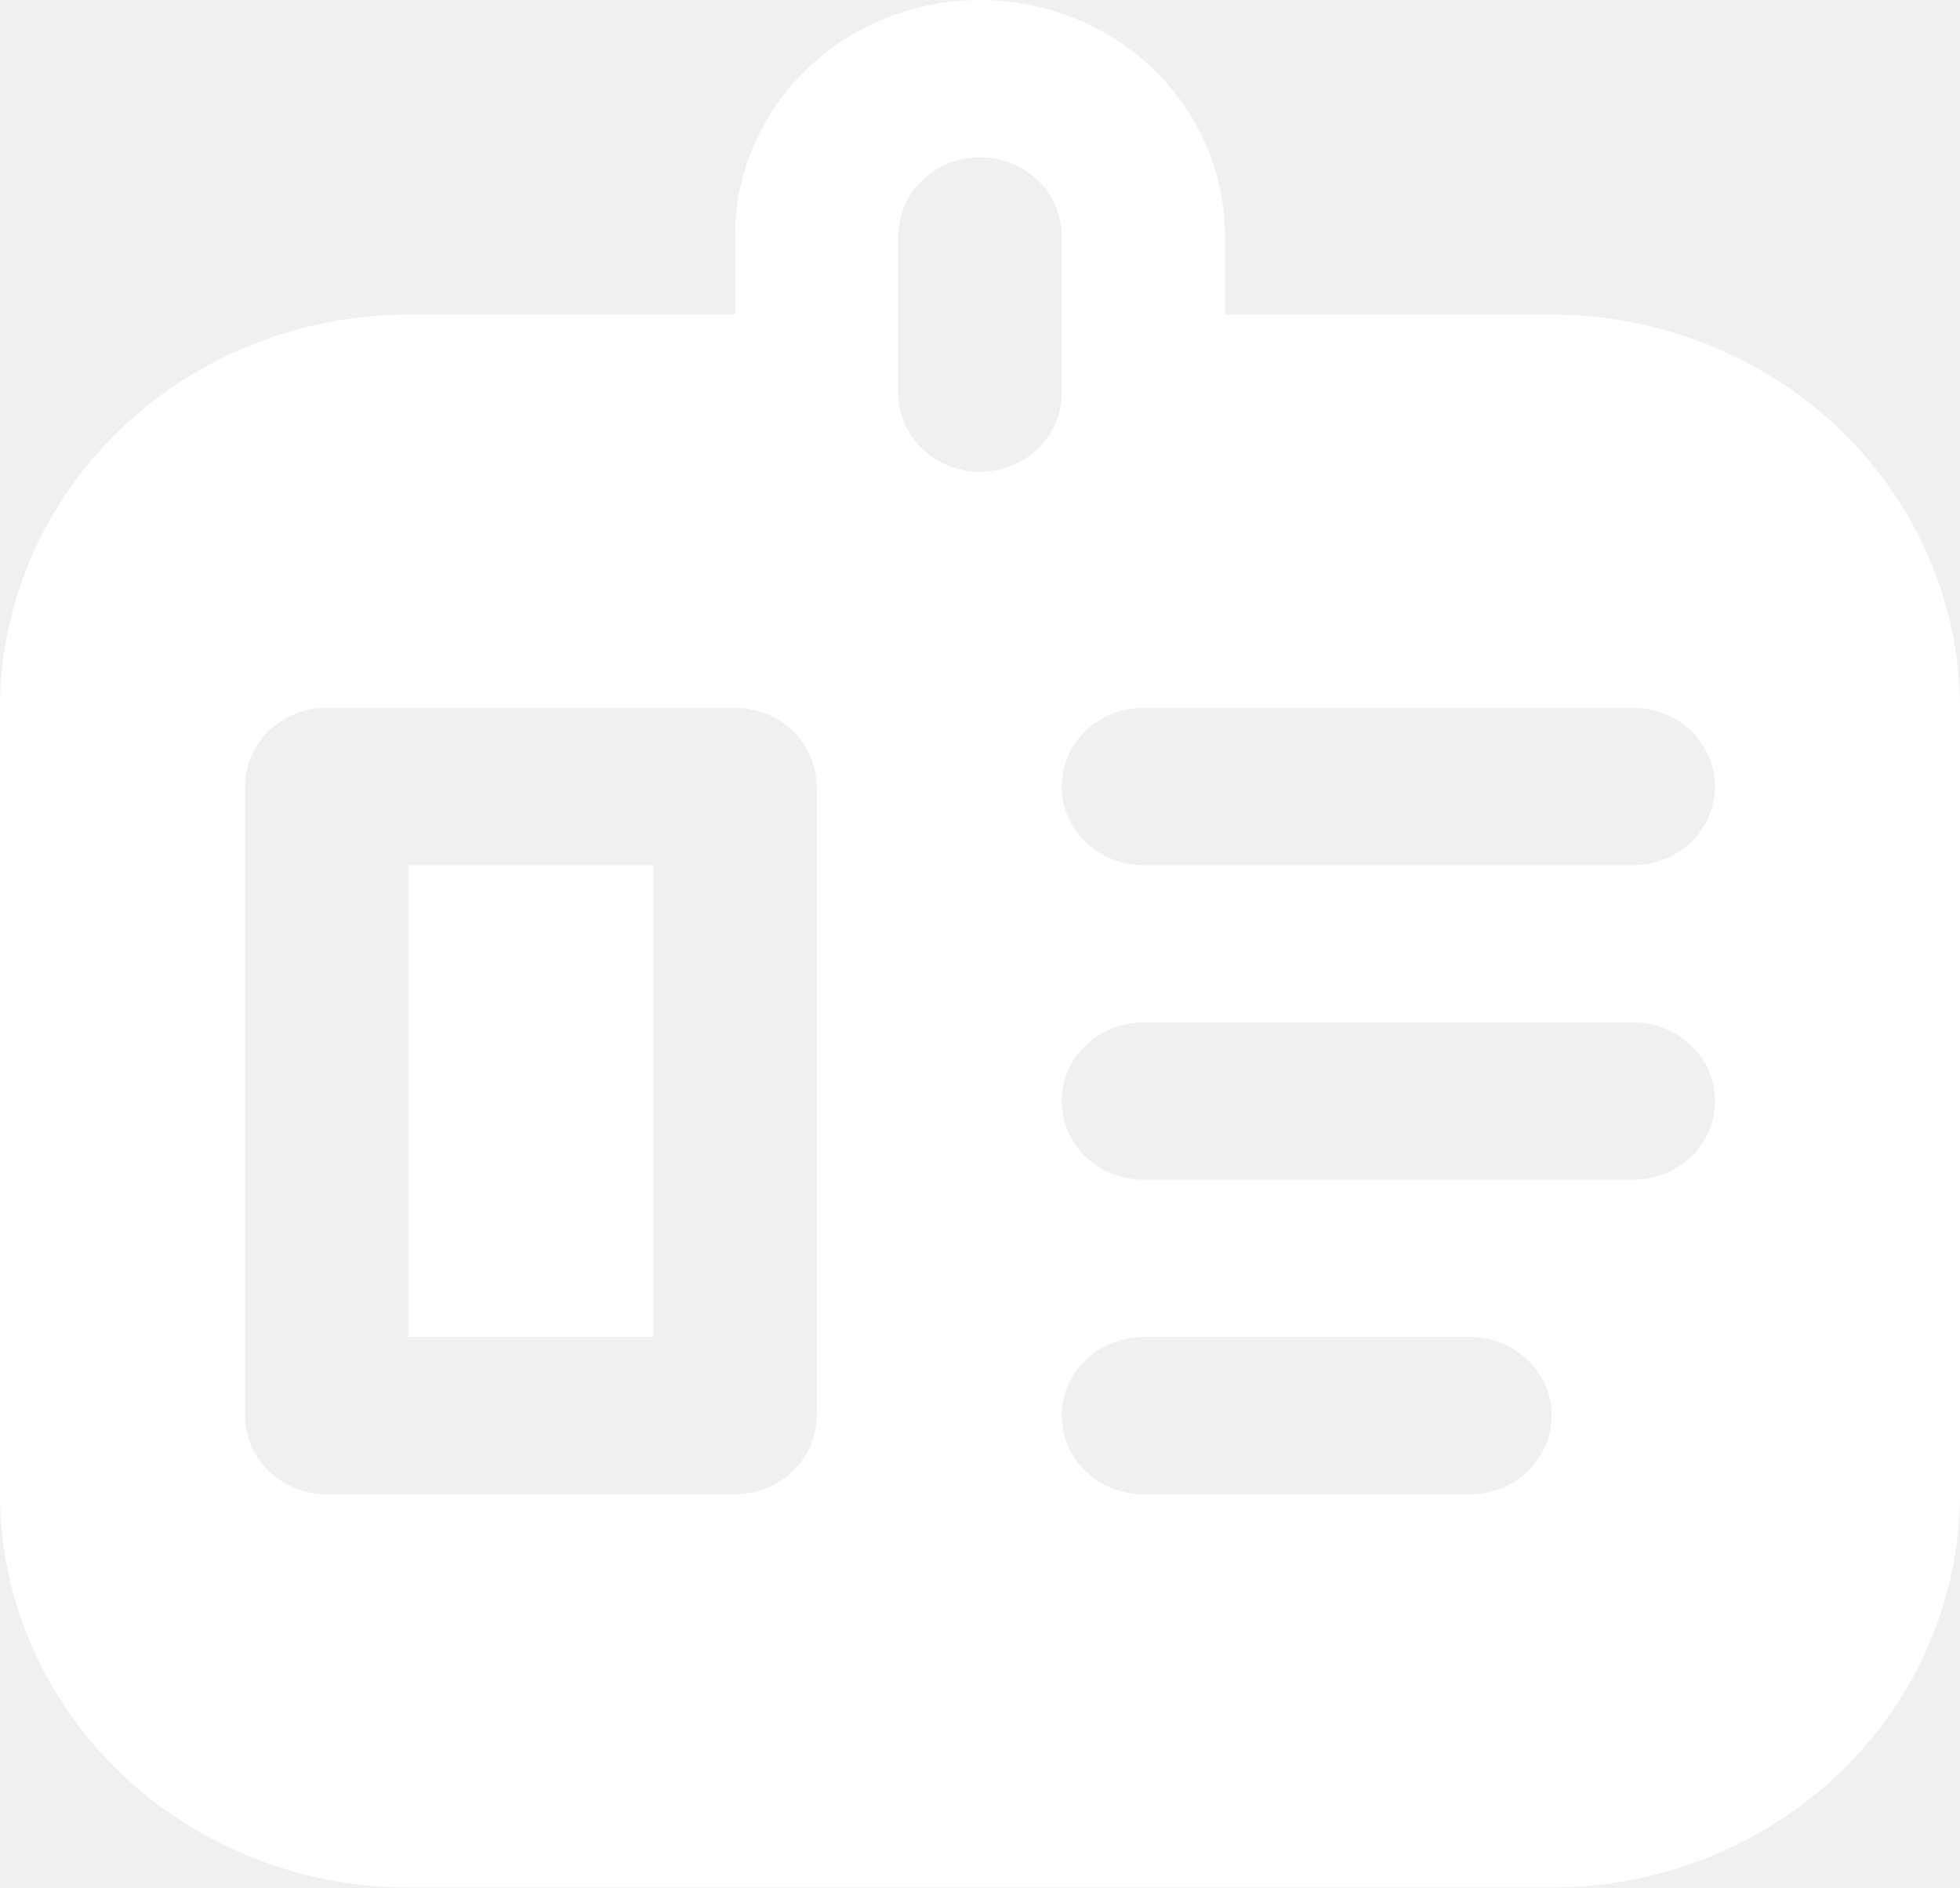
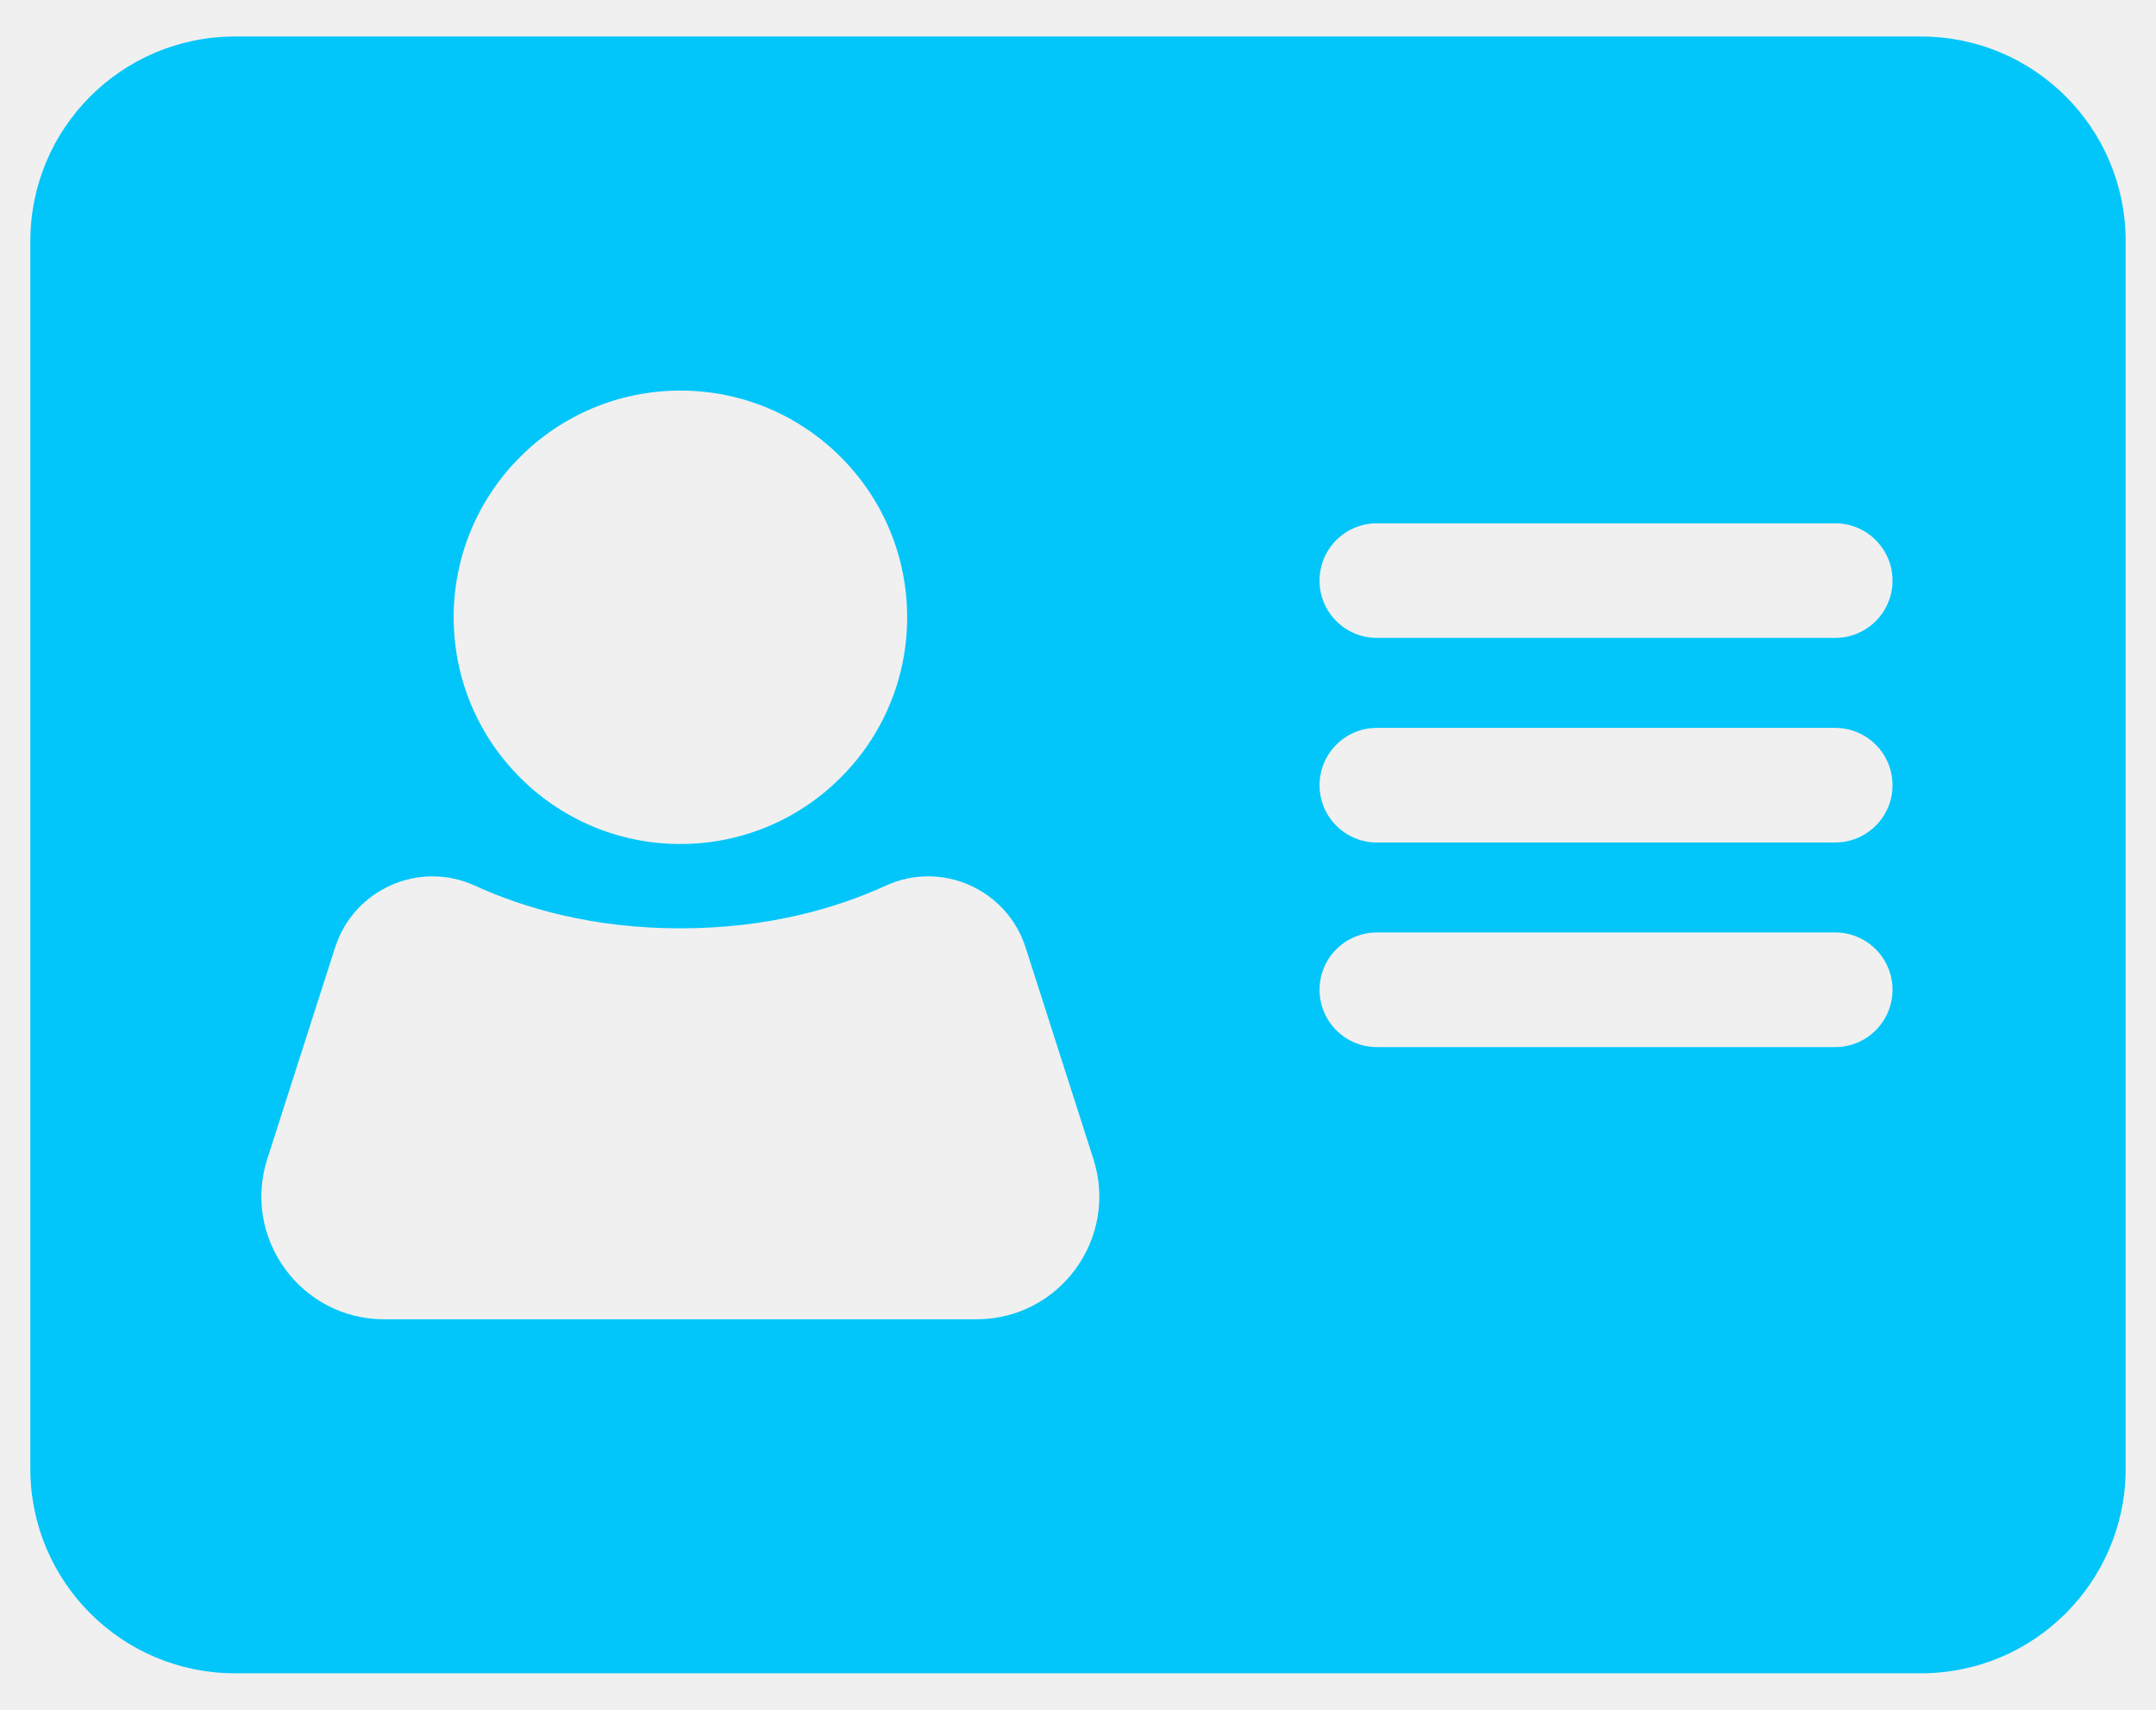
- <svg xmlns="http://www.w3.org/2000/svg" width="27" height="26" viewBox="0 0 27 26" fill="none">
-   <g clip-path="url(#clip0_2166_1525)">
-     <path d="M21.375 4.333H16.875V3.25C16.875 2.388 16.519 1.561 15.886 0.952C15.254 0.342 14.395 0 13.5 0C12.605 0 11.746 0.342 11.114 0.952C10.481 1.561 10.125 2.388 10.125 3.25V4.333H5.625C4.134 4.335 2.704 4.906 1.649 5.922C0.595 6.937 0.002 8.314 0 9.75L0 20.583C0.002 22.019 0.595 23.396 1.649 24.412C2.704 25.427 4.134 25.998 5.625 26H21.375C22.866 25.998 24.296 25.427 25.351 24.412C26.405 23.396 26.998 22.019 27 20.583V9.75C26.998 8.314 26.405 6.937 25.351 5.922C24.296 4.906 22.866 4.335 21.375 4.333ZM11.25 19.5C11.25 19.787 11.132 20.063 10.921 20.266C10.71 20.469 10.423 20.583 10.125 20.583H4.5C4.202 20.583 3.915 20.469 3.704 20.266C3.494 20.063 3.375 19.787 3.375 19.5V10.833C3.375 10.546 3.494 10.271 3.704 10.067C3.915 9.864 4.202 9.75 4.5 9.75H10.125C10.423 9.75 10.71 9.864 10.921 10.067C11.132 10.271 11.25 10.546 11.25 10.833V19.5ZM13.5 6.5C13.202 6.5 12.915 6.386 12.704 6.183C12.493 5.98 12.375 5.704 12.375 5.417V3.25C12.375 2.963 12.493 2.687 12.704 2.484C12.915 2.281 13.202 2.167 13.5 2.167C13.798 2.167 14.085 2.281 14.296 2.484C14.507 2.687 14.625 2.963 14.625 3.25V5.417C14.625 5.704 14.507 5.98 14.296 6.183C14.085 6.386 13.798 6.5 13.5 6.5ZM20.25 20.583H15.75C15.452 20.583 15.165 20.469 14.954 20.266C14.743 20.063 14.625 19.787 14.625 19.5C14.625 19.213 14.743 18.937 14.954 18.734C15.165 18.531 15.452 18.417 15.75 18.417H20.25C20.548 18.417 20.834 18.531 21.046 18.734C21.256 18.937 21.375 19.213 21.375 19.5C21.375 19.787 21.256 20.063 21.046 20.266C20.834 20.469 20.548 20.583 20.25 20.583ZM22.5 16.25H15.75C15.452 16.25 15.165 16.136 14.954 15.933C14.743 15.729 14.625 15.454 14.625 15.167C14.625 14.879 14.743 14.604 14.954 14.401C15.165 14.197 15.452 14.083 15.75 14.083H22.5C22.798 14.083 23.084 14.197 23.296 14.401C23.506 14.604 23.625 14.879 23.625 15.167C23.625 15.454 23.506 15.729 23.296 15.933C23.084 16.136 22.798 16.25 22.5 16.25ZM22.5 11.917H15.75C15.452 11.917 15.165 11.803 14.954 11.599C14.743 11.396 14.625 11.121 14.625 10.833C14.625 10.546 14.743 10.271 14.954 10.067C15.165 9.864 15.452 9.75 15.75 9.75H22.5C22.798 9.75 23.084 9.864 23.296 10.067C23.506 10.271 23.625 10.546 23.625 10.833C23.625 11.121 23.506 11.396 23.296 11.599C23.084 11.803 22.798 11.917 22.5 11.917ZM5.625 11.917H9V18.417H5.625V11.917Z" fill="white" />
-   </g>
-   <defs>
-     <clipPath id="clip0_2166_1525">
-       <rect width="27" height="26" fill="white" />
-     </clipPath>
-   </defs>
+ <svg xmlns="http://www.w3.org/2000/svg" width="58" height="46" viewBox="0 0 58 46" fill="none">
+   <path d="M51.679 0.982H6.321C3.28 0.982 0.816 3.447 0.816 6.486V39.514C0.816 42.555 3.281 45.018 6.321 45.018H51.679C54.72 45.018 57.184 42.553 57.184 39.514V6.486C57.184 3.445 54.719 0.982 51.679 0.982ZM18.304 10.508C21.672 10.508 24.404 13.239 24.404 16.608C24.404 19.976 21.672 22.707 18.304 22.707C14.936 22.707 12.204 19.976 12.204 16.608C12.204 13.239 14.936 10.508 18.304 10.508ZM26.27 35.494H10.336C8.098 35.494 6.508 33.315 7.19 31.182L9.014 25.492C9.517 23.925 11.275 23.142 12.772 23.826C14.111 24.438 15.956 24.976 18.302 24.976C20.648 24.976 22.493 24.438 23.832 23.826C25.33 23.14 27.088 23.925 27.591 25.492L29.414 31.182C30.097 33.314 28.508 35.494 26.268 35.494H26.27ZM49.37 28.171H37.039C36.188 28.171 35.498 27.48 35.498 26.629C35.498 25.777 36.188 25.087 37.039 25.087H49.37C50.221 25.087 50.912 25.777 50.912 26.629C50.912 27.48 50.221 28.171 49.37 28.171ZM49.37 22.666H37.039C36.188 22.666 35.498 21.976 35.498 21.125C35.498 20.273 36.188 19.583 37.039 19.583H49.37C50.221 19.583 50.912 20.273 50.912 21.125C50.912 21.976 50.221 22.666 49.37 22.666ZM49.37 17.162H37.039C36.188 17.162 35.498 16.472 35.498 15.62C35.498 14.769 36.188 14.079 37.039 14.079H49.37C50.221 14.079 50.912 14.769 50.912 15.62C50.912 16.472 50.221 17.162 49.37 17.162Z" fill="#02C6F9" />
</svg>
